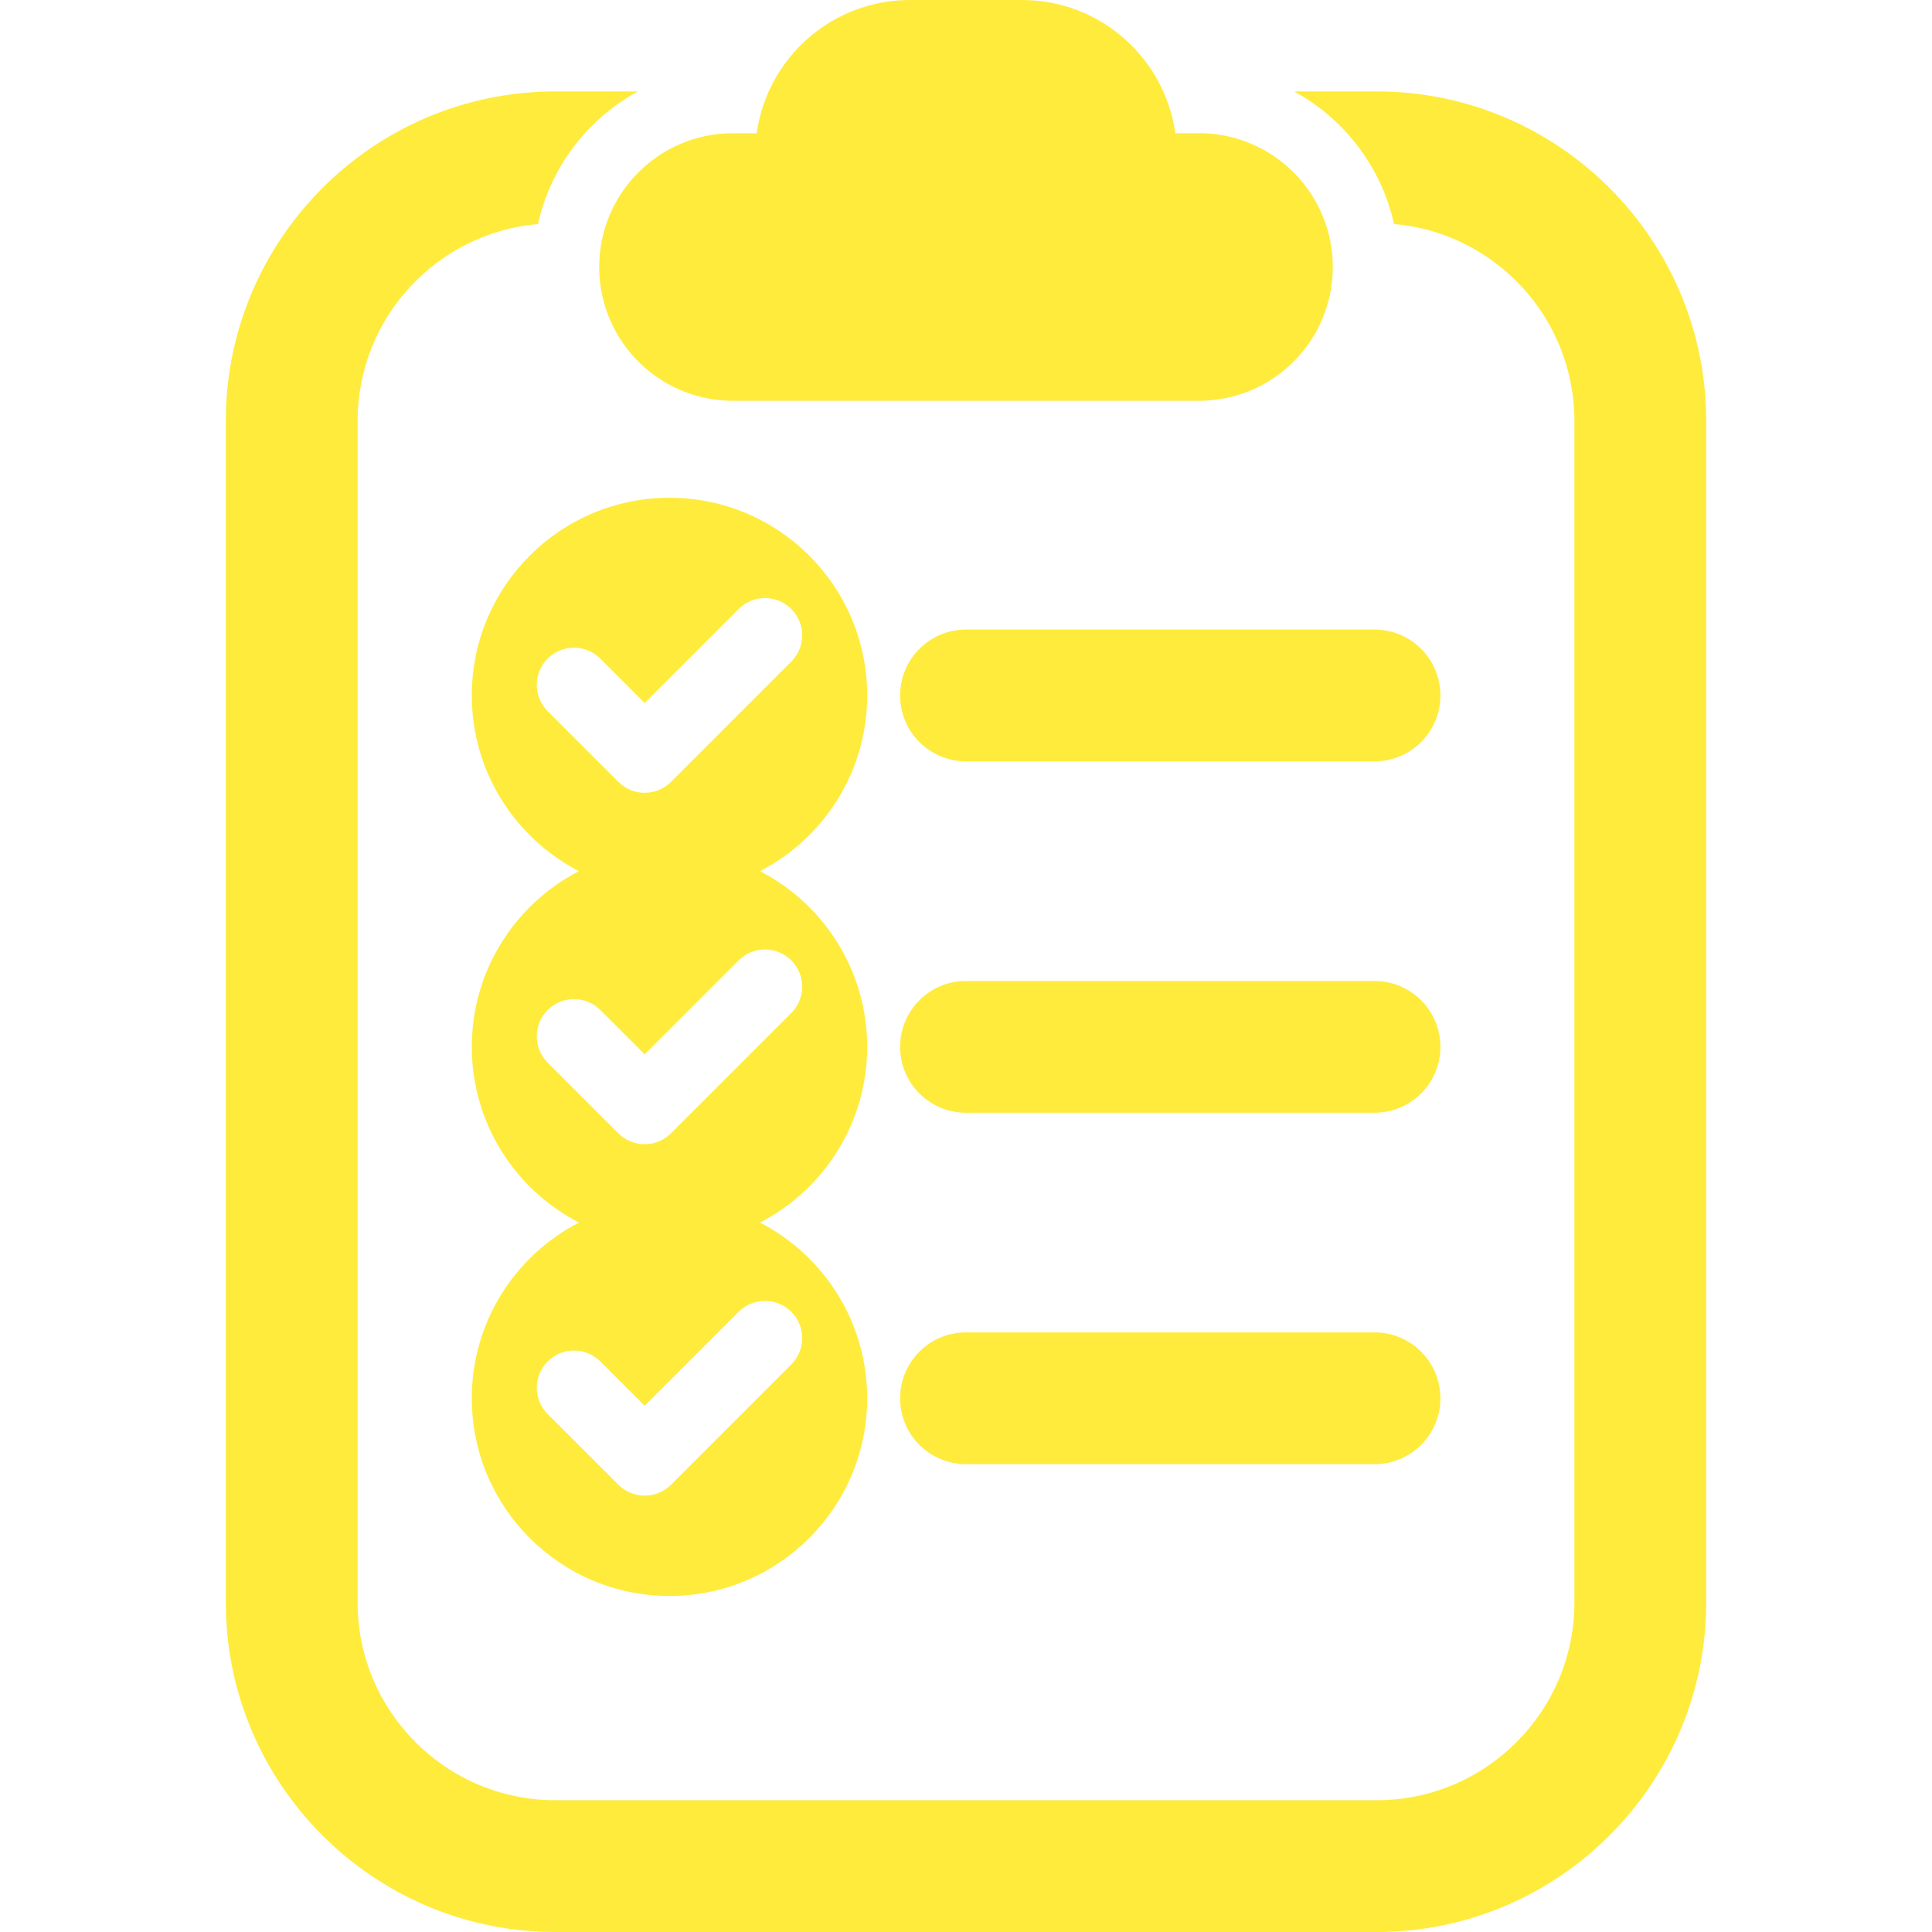
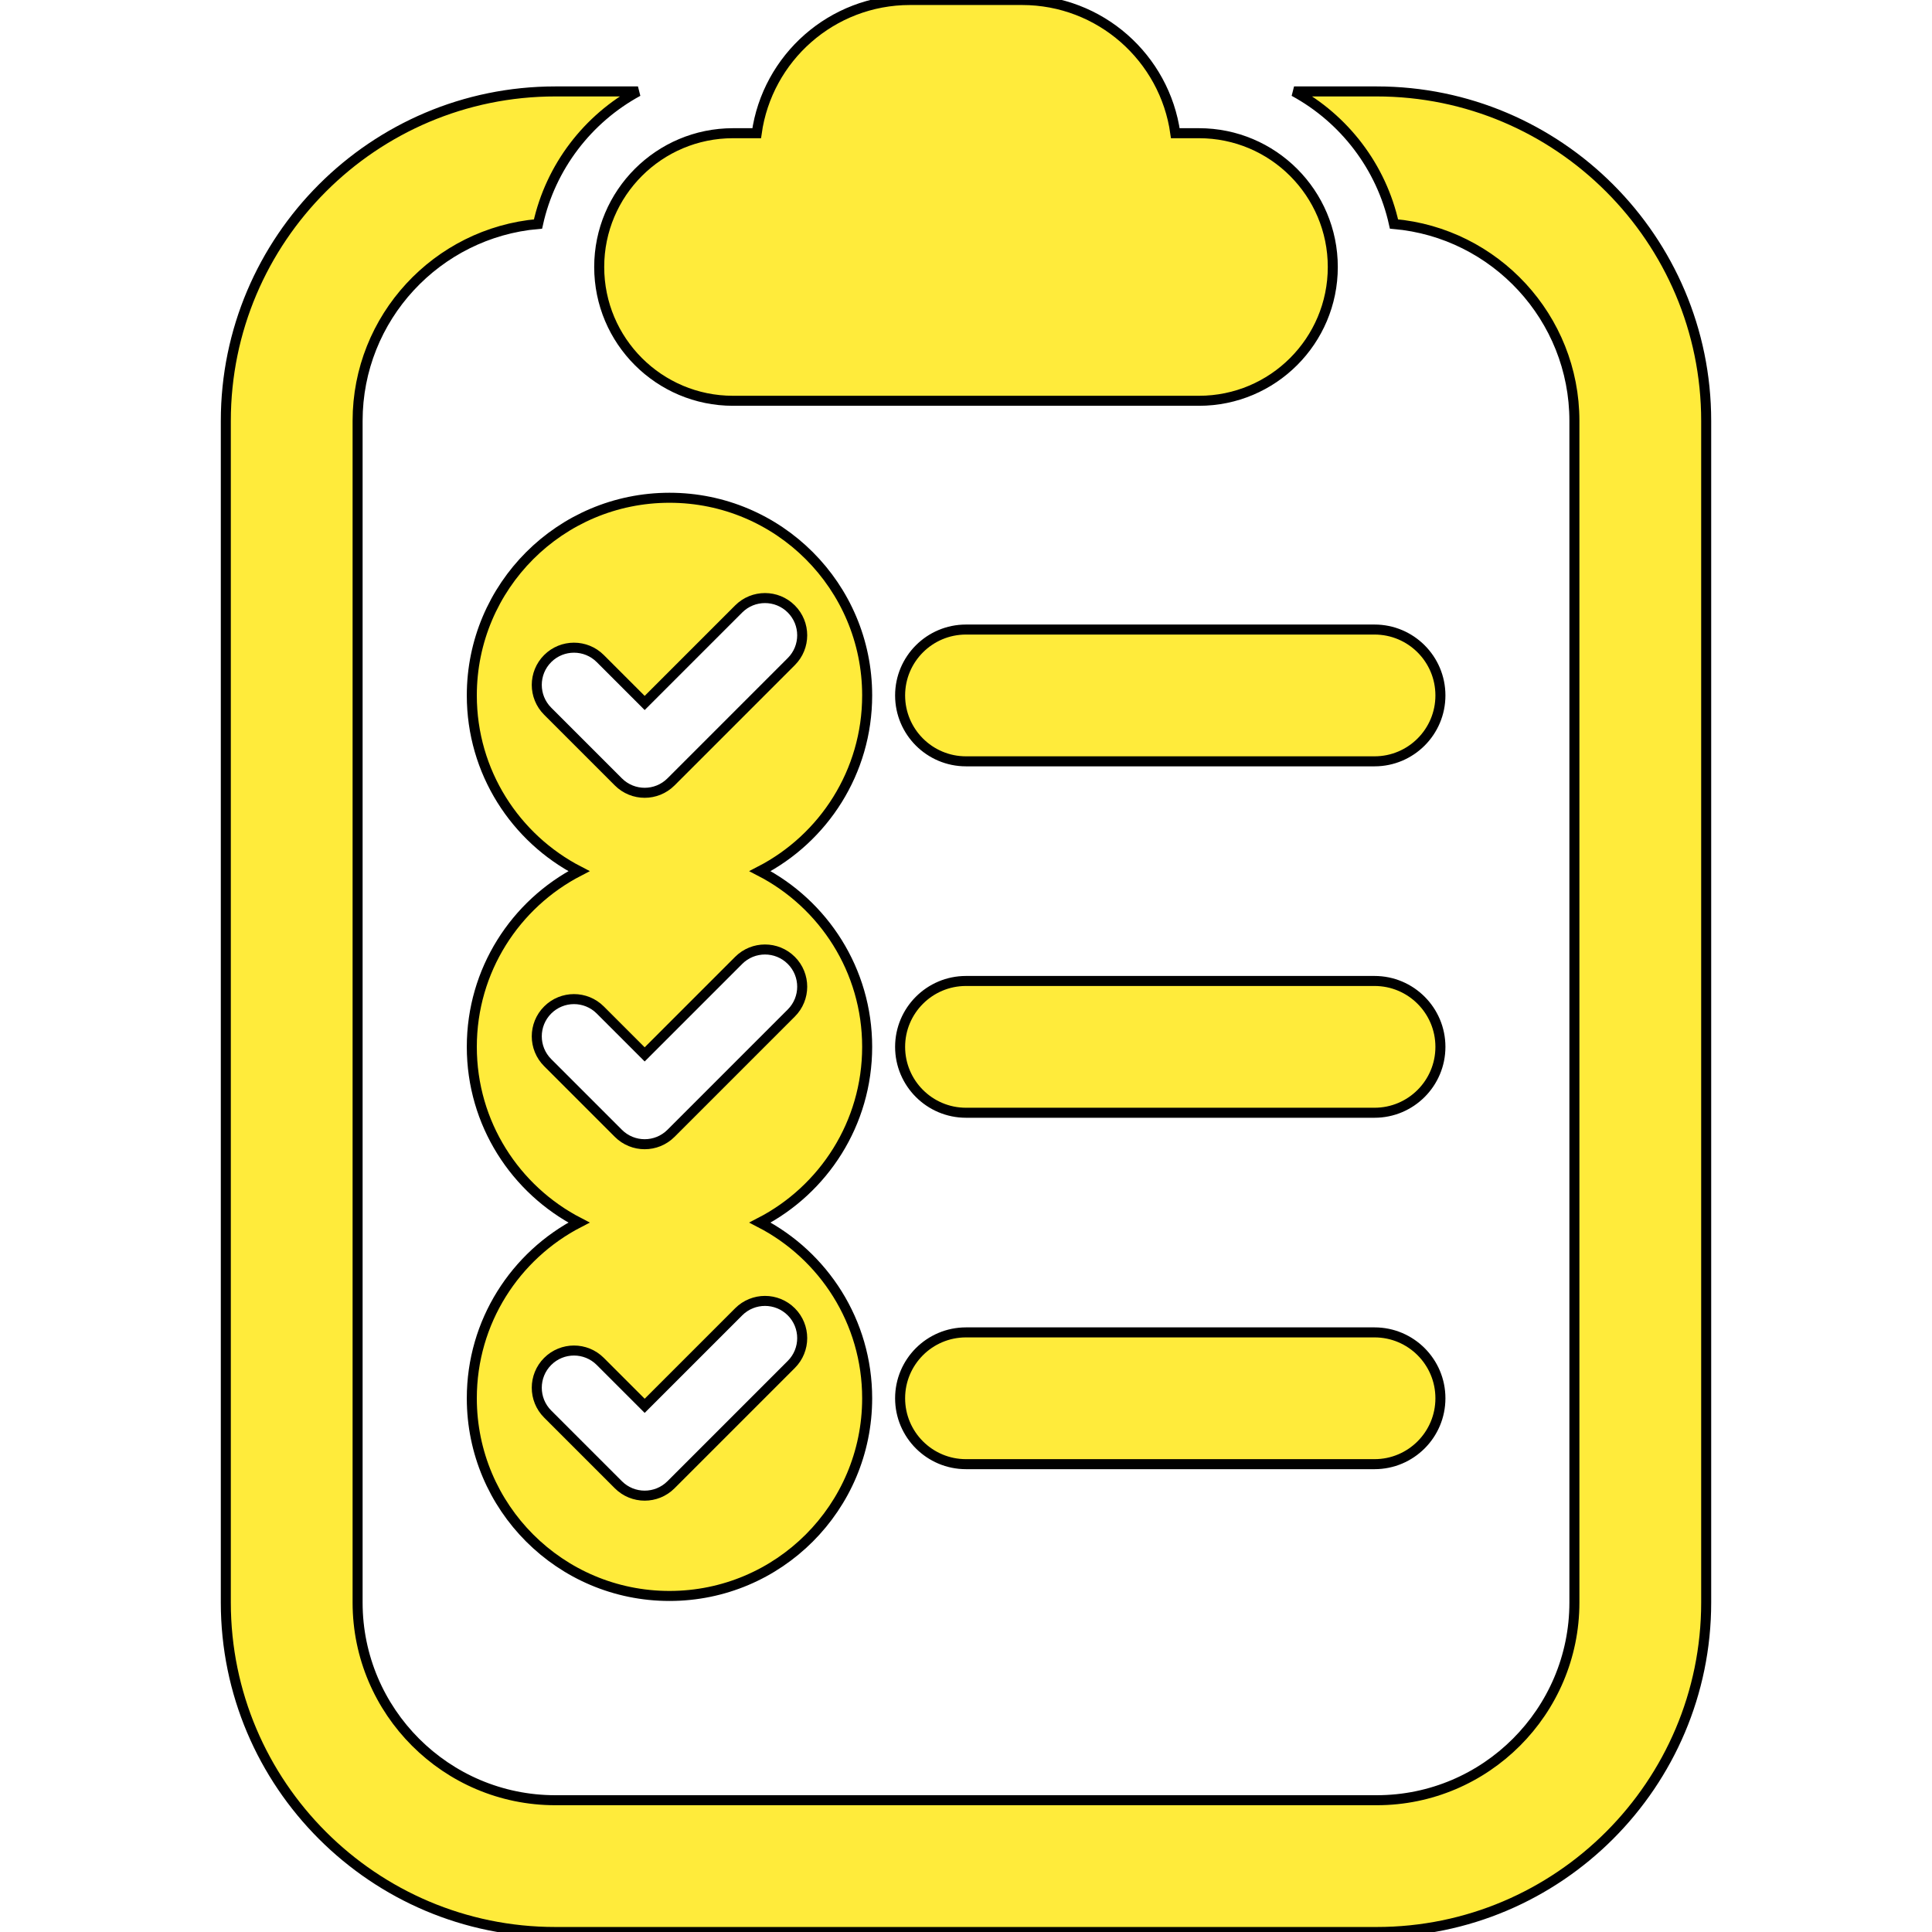
<svg xmlns="http://www.w3.org/2000/svg" xmlns:xlink="http://www.w3.org/1999/xlink" version="1.1" id="Capa_1" x="0px" y="0px" width="439.814px" height="439.814px" viewBox="0 0 439.814 439.814" style="enable-background:new 0 0 439.814 439.814;" xml:space="preserve">
  <defs id="defs917">
    <linearGradient id="linearGradient925">
      <stop style="stop-color:#ffeb3b;stop-opacity:1;" offset="0" id="stop921" />
      <stop style="stop-color:#ffeb3b;stop-opacity:0;" offset="1" id="stop923" />
    </linearGradient>
    <linearGradient xlink:href="#linearGradient925" id="linearGradient927" x1="51.407" y1="219.907" x2="388.407" y2="219.907" gradientUnits="userSpaceOnUse" />
  </defs>
-   <g id="g882" style="fill:#ffeb3b;fill-opacity:1">
-     <g id="g880" style="fill:#ffeb3b;fill-opacity:1">
-       <path d="M166.864,91.238H272.95c16.821,0,30.457-13.636,30.457-30.457c0-16.821-13.636-30.457-30.457-30.457h-5.395    C265.158,13.19,250.451,0,232.657,0h-25.5c-17.795,0-32.501,13.189-34.898,30.324h-5.395c-16.821,0-30.457,13.636-30.457,30.457    C136.407,77.602,150.043,91.238,166.864,91.238z" id="path868" style="fill:#ffeb3b;fill-opacity:1" />
-       <path d="M313.407,20.814h-18.821c11.413,6.203,19.879,17.154,22.75,30.182c22.979,1.998,41.071,21.33,41.071,44.818v269    c0,24.812-20.188,45-45,45h-187c-24.813,0-45-20.188-45-45v-269c0-23.488,18.092-42.82,41.071-44.818    c2.87-13.028,11.336-23.979,22.75-30.182h-18.821c-41.355,0-75,33.645-75,75v269c0,41.354,33.645,75,75,75h187    c41.355,0,75-33.646,75-75v-269C388.407,54.459,354.763,20.814,313.407,20.814z" id="path870" style="fill:#ffeb3b;fill-opacity:1" />
-       <path d="M312.907,143.314h-93c-8.284,0-15,6.716-15,15c0,8.284,6.716,15,15,15h93c8.284,0,15-6.716,15-15    C327.907,150.03,321.191,143.314,312.907,143.314z" id="path872" style="fill:#ffeb3b;fill-opacity:1" />
-       <path d="M312.907,223.314h-93c-8.284,0-15,6.716-15,15c0,8.283,6.716,15,15,15h93c8.284,0,15-6.717,15-15    C327.907,230.03,321.191,223.314,312.907,223.314z" id="path874" style="fill:#ffeb3b;fill-opacity:1" />
-       <path d="M312.907,303.314h-93c-8.284,0-15,6.716-15,15c0,8.283,6.716,15,15,15h93c8.284,0,15-6.717,15-15    C327.907,310.03,321.191,303.314,312.907,303.314z" id="path876" style="fill:#ffeb3b;fill-opacity:1" />
-       <path d="M197.407,158.314c0-24.854-20.147-45-45.001-45c-24.853,0-45,20.146-45,45c0,17.423,9.909,32.522,24.392,40    c-14.483,7.477-24.392,22.576-24.392,40c0,17.423,9.909,32.521,24.392,40c-14.483,7.477-24.392,22.576-24.392,40    c0,24.853,20.147,45,45,45c24.854,0,45.001-20.147,45.001-45c0-17.424-9.909-32.523-24.393-40    c14.484-7.479,24.393-22.577,24.393-40c0-17.424-9.909-32.523-24.393-40C187.499,190.836,197.407,175.737,197.407,158.314z     M180.139,298.631c3.307,3.308,3.307,8.67,0,11.979l-27.39,27.39c-1.654,1.653-3.82,2.479-5.989,2.479s-4.335-0.826-5.989-2.479    l-16.096-16.095c-3.307-3.307-3.307-8.671,0-11.979c3.31-3.309,8.672-3.309,11.979,0l10.105,10.104l21.399-21.399    C171.467,295.322,176.829,295.322,180.139,298.631z M180.139,218.63c3.307,3.308,3.307,8.67,0,11.979l-27.39,27.39    c-1.654,1.653-3.82,2.479-5.989,2.479s-4.335-0.826-5.989-2.479l-16.096-16.095c-3.307-3.307-3.307-8.671,0-11.979    c3.31-3.309,8.672-3.309,11.979,0l10.105,10.104l21.399-21.4C171.467,215.322,176.829,215.322,180.139,218.63z M180.139,150.608    l-27.39,27.39c-1.654,1.653-3.82,2.48-5.989,2.48s-4.335-0.827-5.989-2.48l-16.096-16.095c-3.307-3.307-3.307-8.671,0-11.979    c3.31-3.308,8.672-3.308,11.979,0l10.105,10.105l21.399-21.4c3.307-3.308,8.67-3.308,11.979,0    C183.446,141.938,183.446,147.301,180.139,150.608z" id="path878" style="fill:#ffeb3b;fill-opacity:1" />
+   <g id="g882" style="fill:#ffeb3b;fill-opacity:1;stroke:#000000;stroke-opacity:1;stroke-width:2.28;stroke-miterlimit:4;stroke-dasharray:none">
+     <g id="g880" style="fill:#ffeb3b;fill-opacity:1;stroke:#000000;stroke-opacity:1;stroke-width:2.28;stroke-miterlimit:4;stroke-dasharray:none">
+       <path d="M166.864,91.238H272.95c16.821,0,30.457-13.636,30.457-30.457c0-16.821-13.636-30.457-30.457-30.457h-5.395    C265.158,13.19,250.451,0,232.657,0h-25.5c-17.795,0-32.501,13.189-34.898,30.324h-5.395c-16.821,0-30.457,13.636-30.457,30.457    C136.407,77.602,150.043,91.238,166.864,91.238z" id="path868" style="fill:#ffeb3b;fill-opacity:1;stroke:#000000;stroke-opacity:1;stroke-width:2.28;stroke-miterlimit:4;stroke-dasharray:none" />
+       <path d="M313.407,20.814h-18.821c11.413,6.203,19.879,17.154,22.75,30.182c22.979,1.998,41.071,21.33,41.071,44.818v269    c0,24.812-20.188,45-45,45h-187c-24.813,0-45-20.188-45-45v-269c0-23.488,18.092-42.82,41.071-44.818    c2.87-13.028,11.336-23.979,22.75-30.182h-18.821c-41.355,0-75,33.645-75,75v269c0,41.354,33.645,75,75,75h187    c41.355,0,75-33.646,75-75v-269C388.407,54.459,354.763,20.814,313.407,20.814z" id="path870" style="fill:#ffeb3b;fill-opacity:1;stroke:#000000;stroke-opacity:1;stroke-width:2.28;stroke-miterlimit:4;stroke-dasharray:none" />
+       <path d="M312.907,143.314h-93c-8.284,0-15,6.716-15,15c0,8.284,6.716,15,15,15h93c8.284,0,15-6.716,15-15    C327.907,150.03,321.191,143.314,312.907,143.314z" id="path872" style="fill:#ffeb3b;fill-opacity:1;stroke:#000000;stroke-opacity:1;stroke-width:2.28;stroke-miterlimit:4;stroke-dasharray:none" />
+       <path d="M312.907,223.314h-93c-8.284,0-15,6.716-15,15c0,8.283,6.716,15,15,15h93c8.284,0,15-6.717,15-15    C327.907,230.03,321.191,223.314,312.907,223.314z" id="path874" style="fill:#ffeb3b;fill-opacity:1;stroke:#000000;stroke-opacity:1;stroke-width:2.28;stroke-miterlimit:4;stroke-dasharray:none" />
+       <path d="M312.907,303.314h-93c-8.284,0-15,6.716-15,15c0,8.283,6.716,15,15,15h93c8.284,0,15-6.717,15-15    C327.907,310.03,321.191,303.314,312.907,303.314z" id="path876" style="fill:#ffeb3b;fill-opacity:1;stroke:#000000;stroke-opacity:1;stroke-width:2.28;stroke-miterlimit:4;stroke-dasharray:none" />
+       <path d="M197.407,158.314c0-24.854-20.147-45-45.001-45c-24.853,0-45,20.146-45,45c0,17.423,9.909,32.522,24.392,40    c-14.483,7.477-24.392,22.576-24.392,40c0,17.423,9.909,32.521,24.392,40c-14.483,7.477-24.392,22.576-24.392,40    c0,24.853,20.147,45,45,45c24.854,0,45.001-20.147,45.001-45c0-17.424-9.909-32.523-24.393-40    c14.484-7.479,24.393-22.577,24.393-40c0-17.424-9.909-32.523-24.393-40C187.499,190.836,197.407,175.737,197.407,158.314z     M180.139,298.631c3.307,3.308,3.307,8.67,0,11.979l-27.39,27.39c-1.654,1.653-3.82,2.479-5.989,2.479s-4.335-0.826-5.989-2.479    l-16.096-16.095c-3.307-3.307-3.307-8.671,0-11.979c3.31-3.309,8.672-3.309,11.979,0l10.105,10.104l21.399-21.399    C171.467,295.322,176.829,295.322,180.139,298.631z M180.139,218.63c3.307,3.308,3.307,8.67,0,11.979l-27.39,27.39    c-1.654,1.653-3.82,2.479-5.989,2.479s-4.335-0.826-5.989-2.479l-16.096-16.095c-3.307-3.307-3.307-8.671,0-11.979    c3.31-3.309,8.672-3.309,11.979,0l10.105,10.104l21.399-21.4C171.467,215.322,176.829,215.322,180.139,218.63z M180.139,150.608    l-27.39,27.39c-1.654,1.653-3.82,2.48-5.989,2.48s-4.335-0.827-5.989-2.48l-16.096-16.095c-3.307-3.307-3.307-8.671,0-11.979    c3.31-3.308,8.672-3.308,11.979,0l10.105,10.105l21.399-21.4c3.307-3.308,8.67-3.308,11.979,0    C183.446,141.938,183.446,147.301,180.139,150.608z" id="path878" style="fill:#ffeb3b;fill-opacity:1;stroke:#000000;stroke-opacity:1;stroke-width:2.28;stroke-miterlimit:4;stroke-dasharray:none" />
    </g>
  </g>
  <g id="g884">
</g>
  <g id="g886">
</g>
  <g id="g888">
</g>
  <g id="g890">
</g>
  <g id="g892">
</g>
  <g id="g894">
</g>
  <g id="g896">
</g>
  <g id="g898">
</g>
  <g id="g900">
</g>
  <g id="g902">
</g>
  <g id="g904">
</g>
  <g id="g906">
</g>
  <g id="g908">
</g>
  <g id="g910">
</g>
  <g id="g912">
</g>
</svg>
